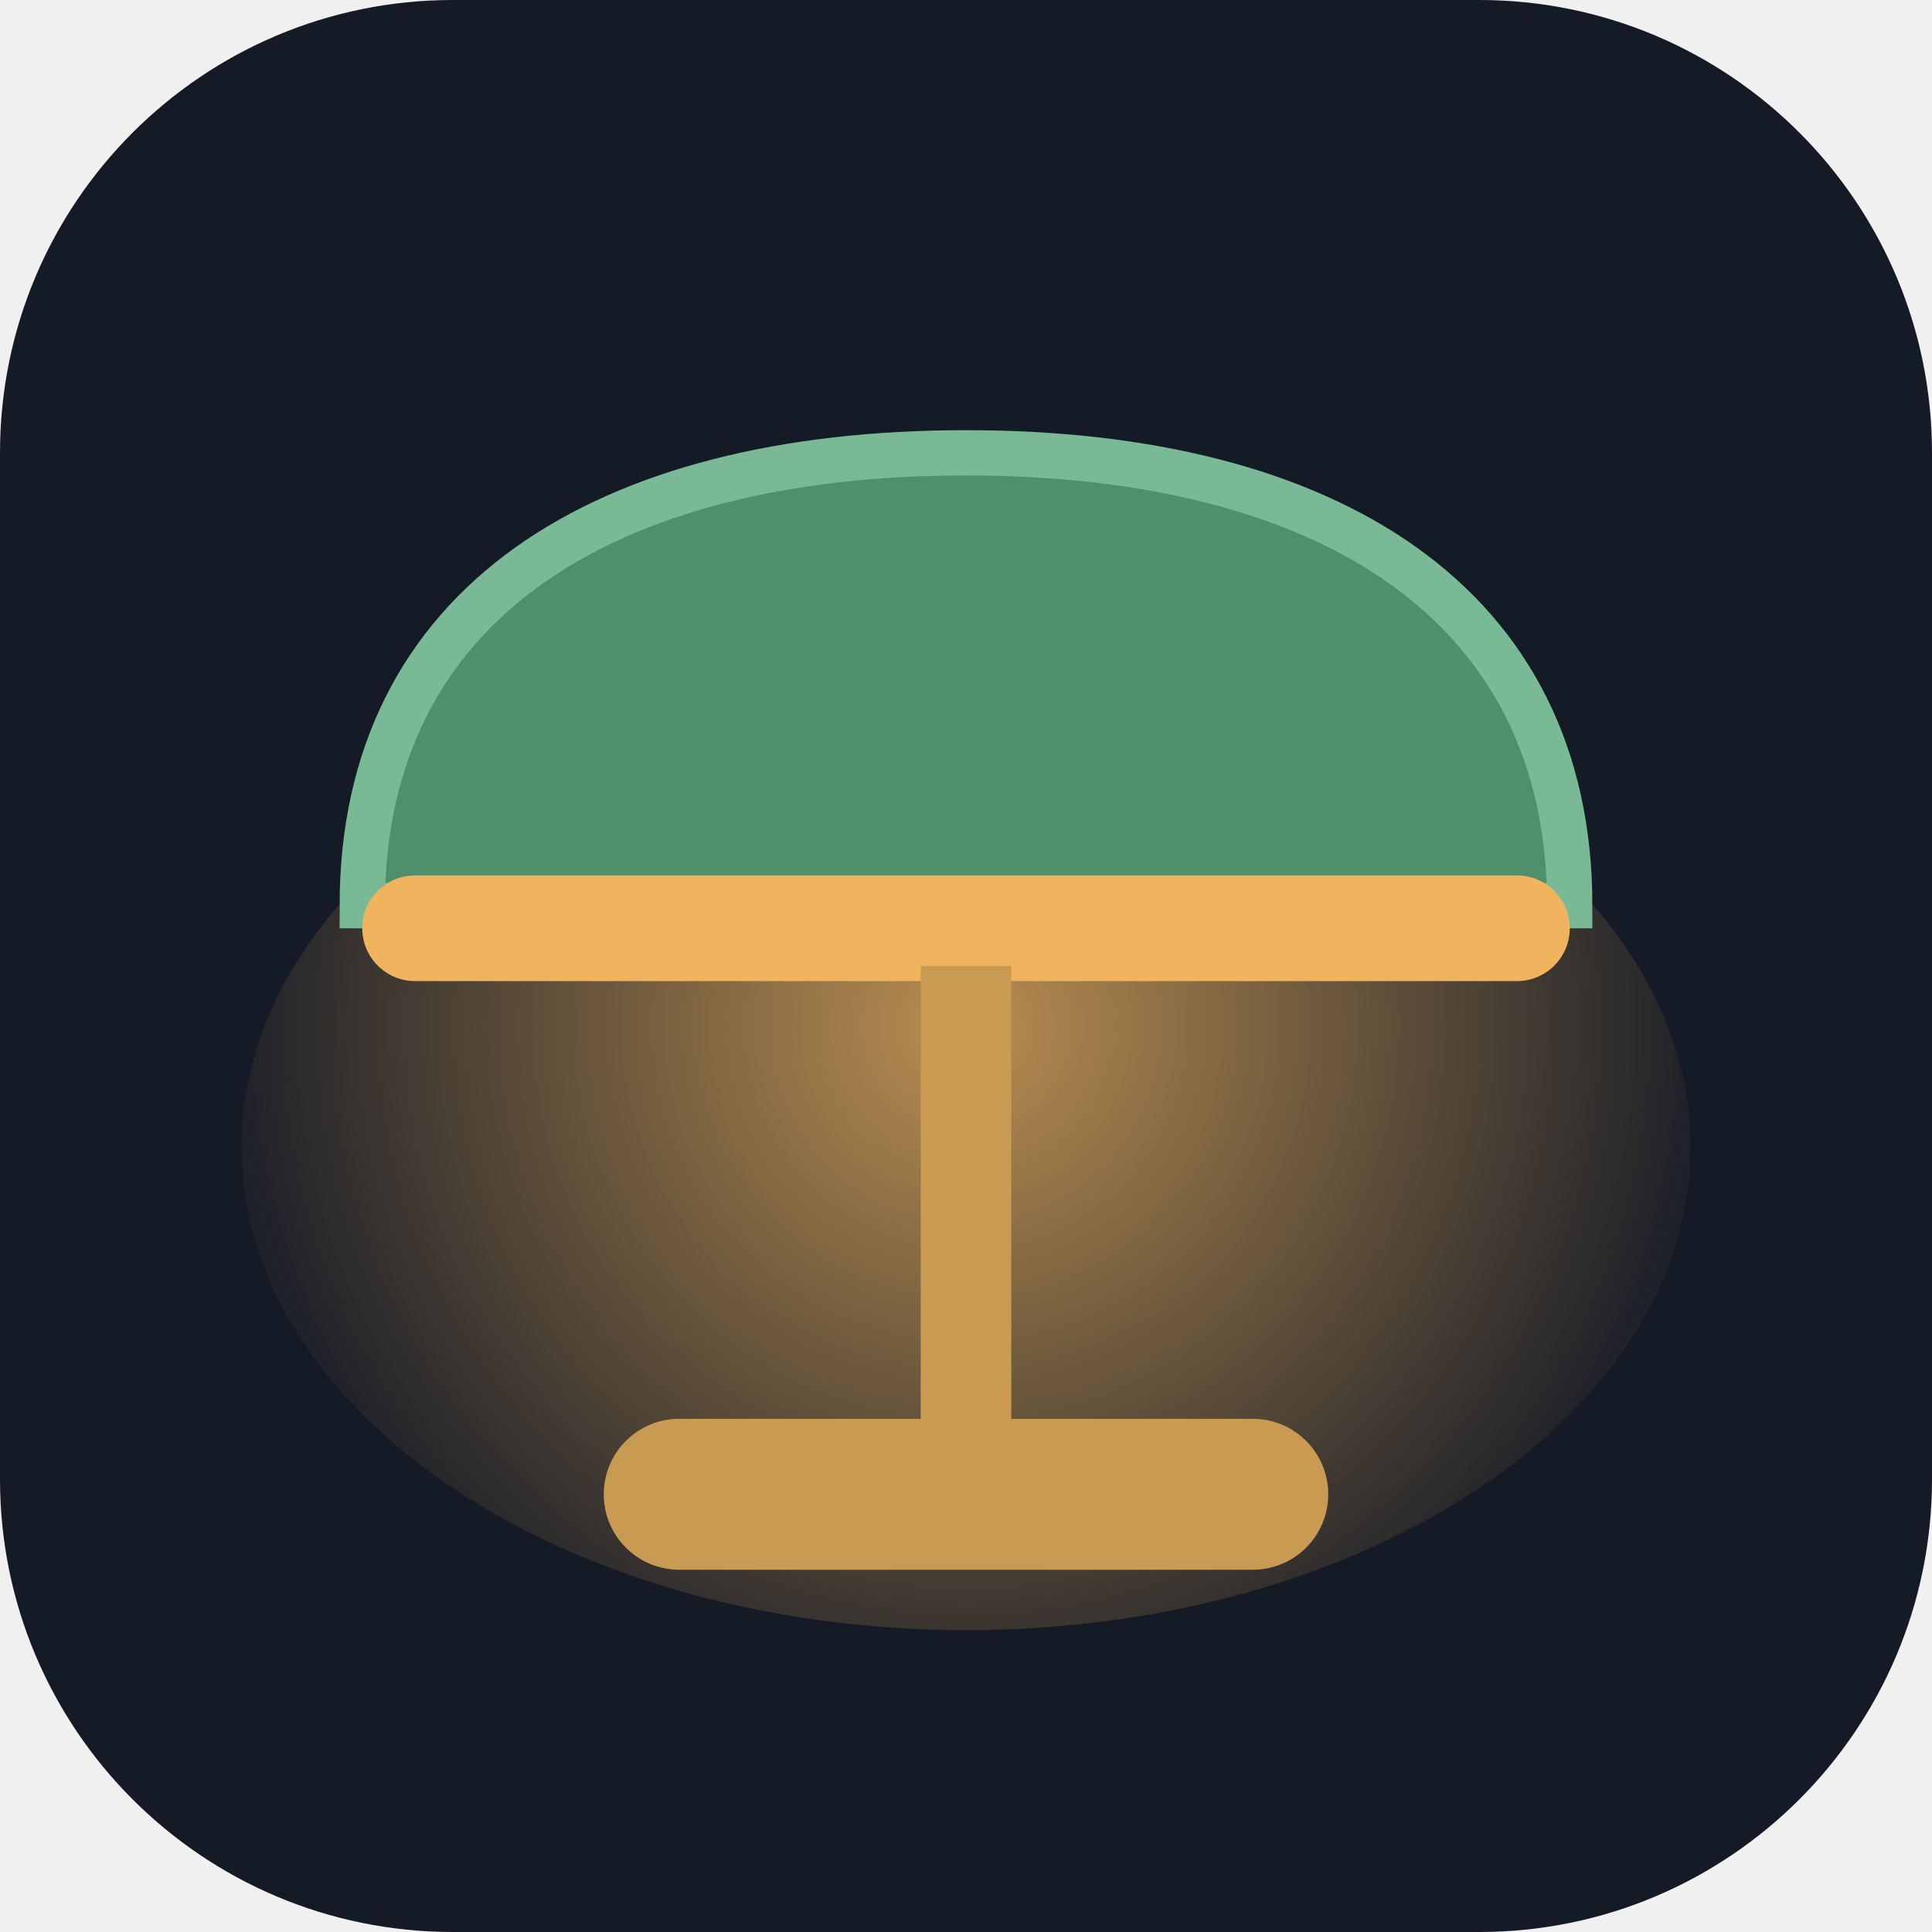
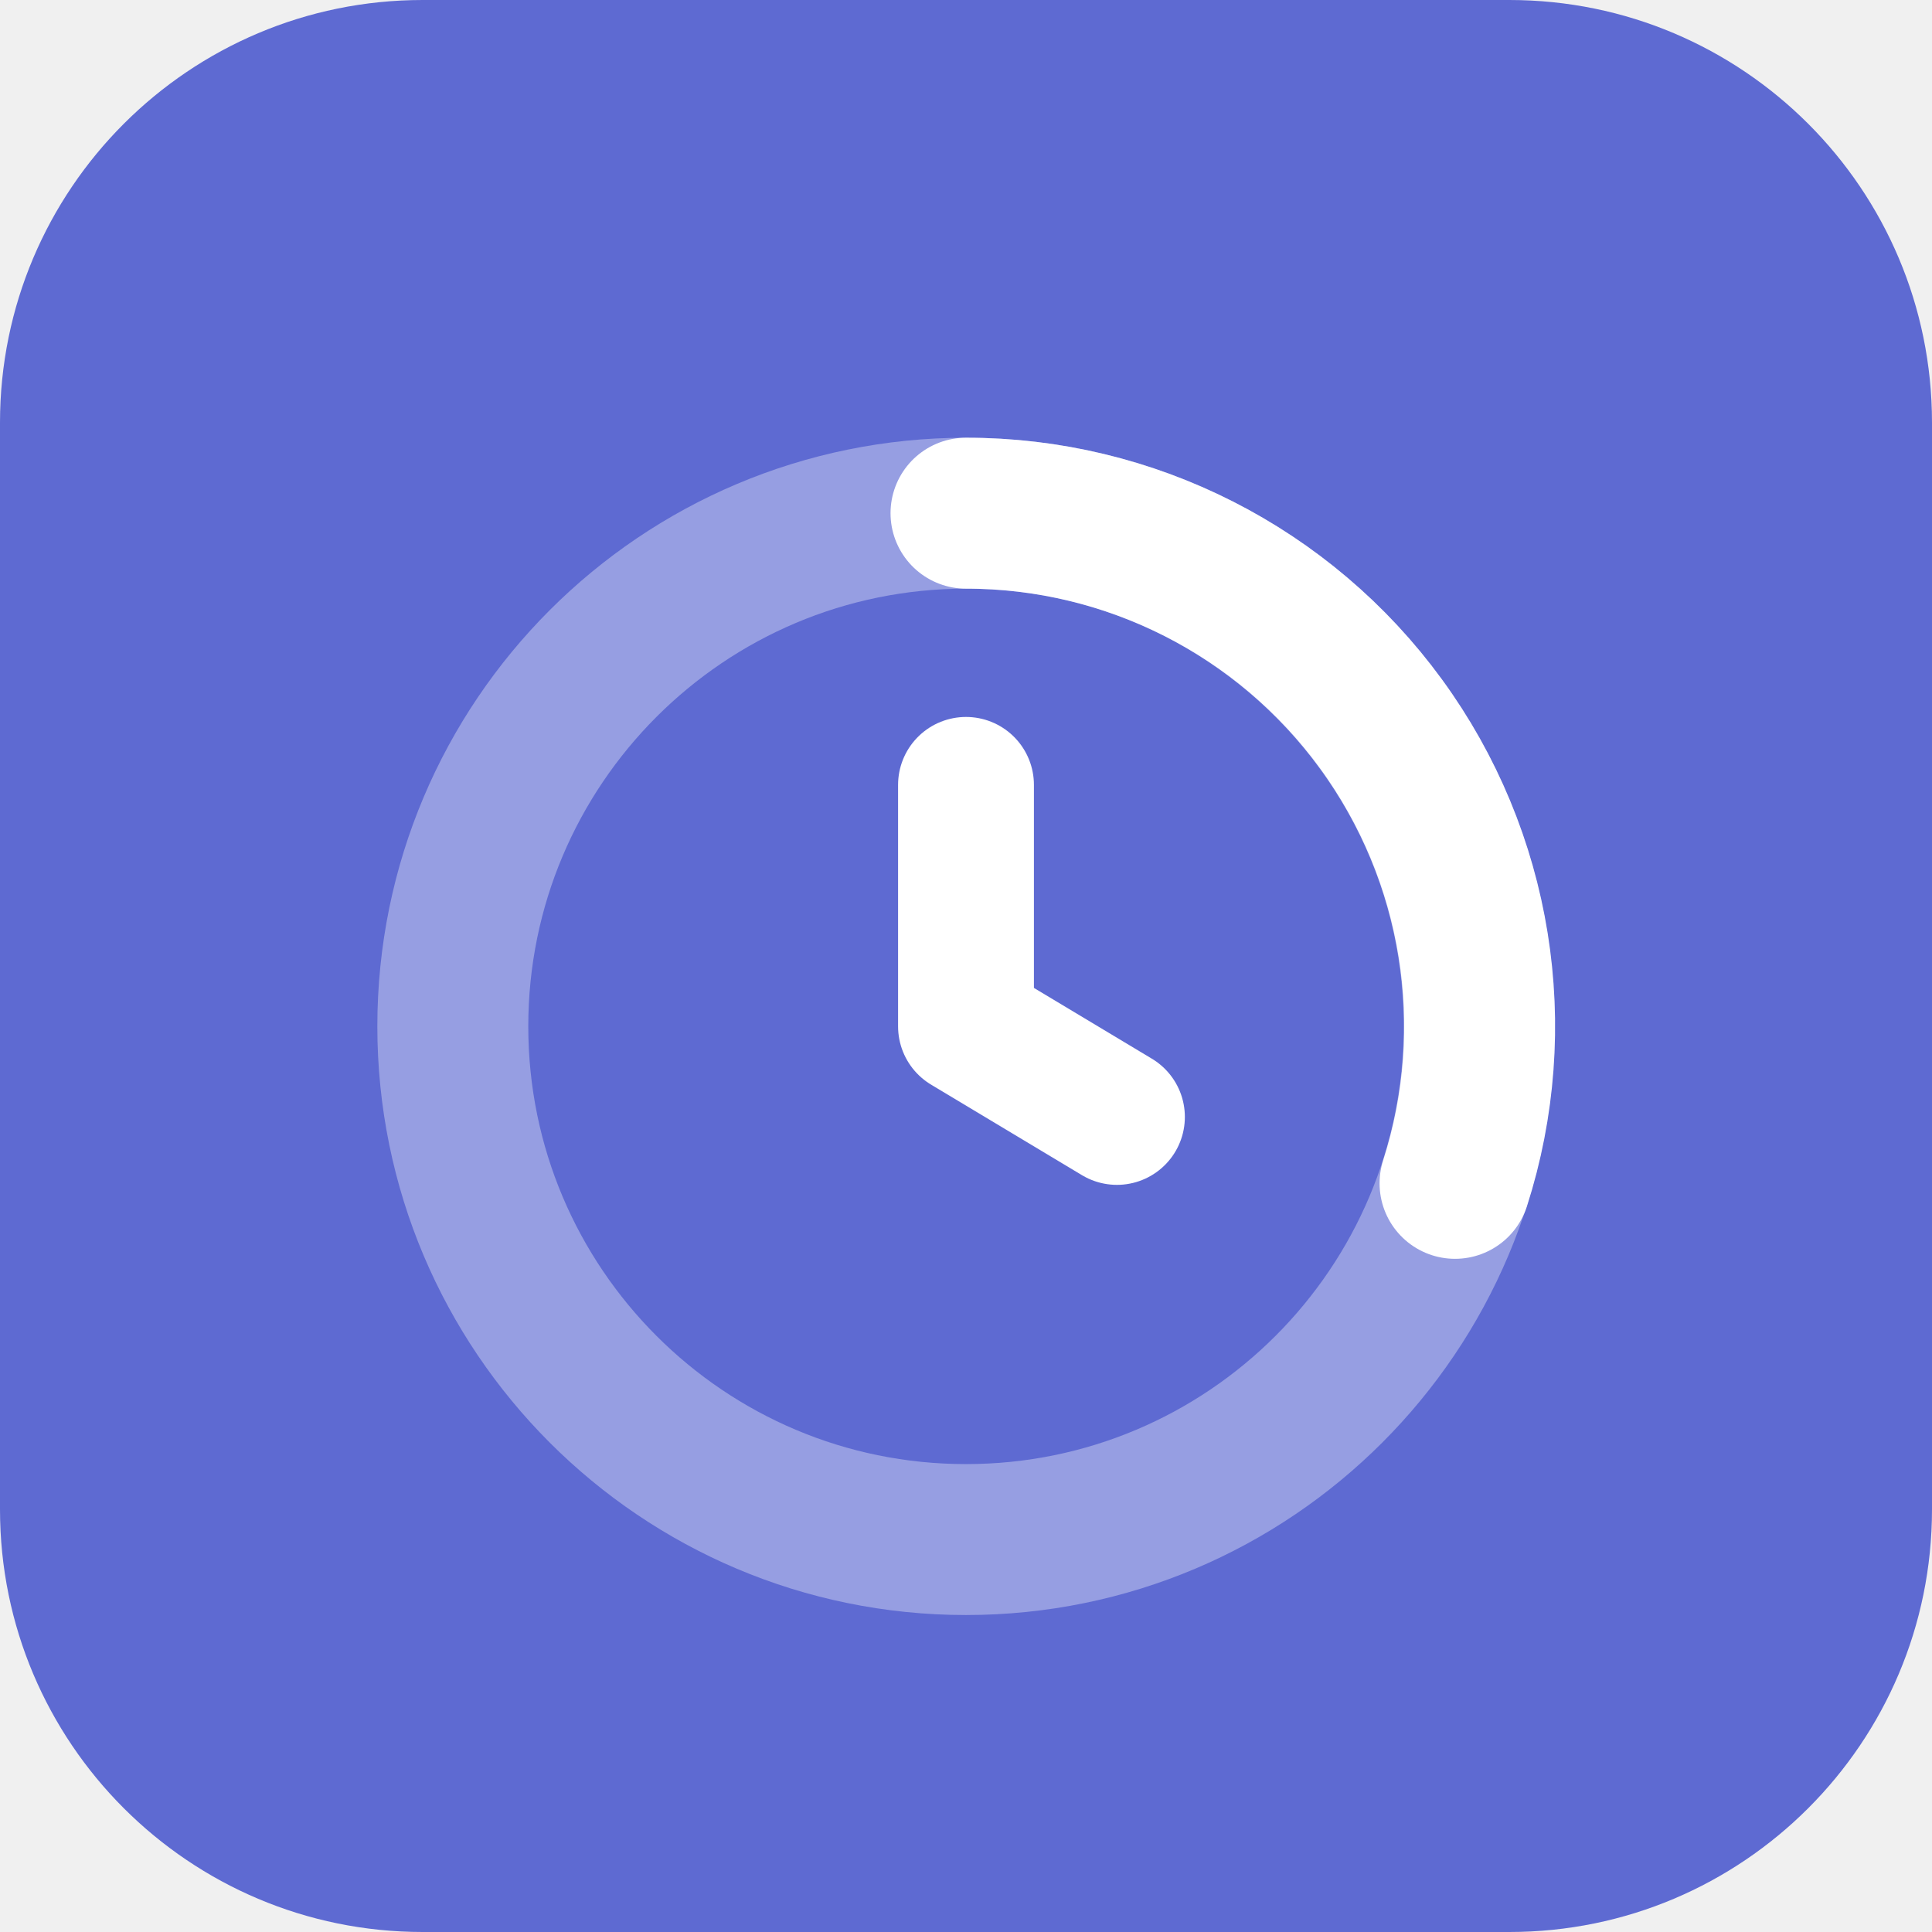
<svg xmlns="http://www.w3.org/2000/svg" viewBox="0 0 64 64">
-   <defs>
-     <radialGradient id="glow" cx="32" cy="34" r="26" gradientUnits="userSpaceOnUse">
-       <stop offset="0" stop-color="#f0b45e" stop-opacity=".75" />
-       <stop offset="1" stop-color="#f0b45e" stop-opacity="0" />
-     </radialGradient>
-   </defs>
-   <rect width="64" height="64" rx="15" fill="#141a26" />
-   <ellipse cx="32" cy="38" rx="24" ry="16" fill="url(#glow)" />
-   <path d="M12 30 C12 20 20 15 32 15 C44 15 52 20 52 30 Z" fill="#4f8f6c" />
-   <path d="M12 30 C12 20 20 15 32 15 C44 15 52 20 52 30 Z" fill="none" stroke="#79b996" stroke-width="1.5" />
-   <rect x="12" y="29" width="40" height="3.5" rx="1.75" fill="#f0b45e" />
-   <rect x="30.5" y="32" width="3" height="16" fill="#c99a52" />
-   <rect x="20" y="47" width="24" height="5" rx="2.5" fill="#c99a52" />
+   <rect width="64" height="64" rx="14" fill="#5e6ad2" />
+   <circle cx="32" cy="34" r="17" fill="none" stroke="#ffffff" stroke-opacity=".35" stroke-width="5" />
+   <path d="M32 17a17 17 0 0 1 16.2 22.2" fill="none" stroke="#ffffff" stroke-width="5" stroke-linecap="round" />
+   <path d="M32 26v8l5 3" fill="none" stroke="#ffffff" stroke-width="4.5" stroke-linecap="round" stroke-linejoin="round" />
</svg>
